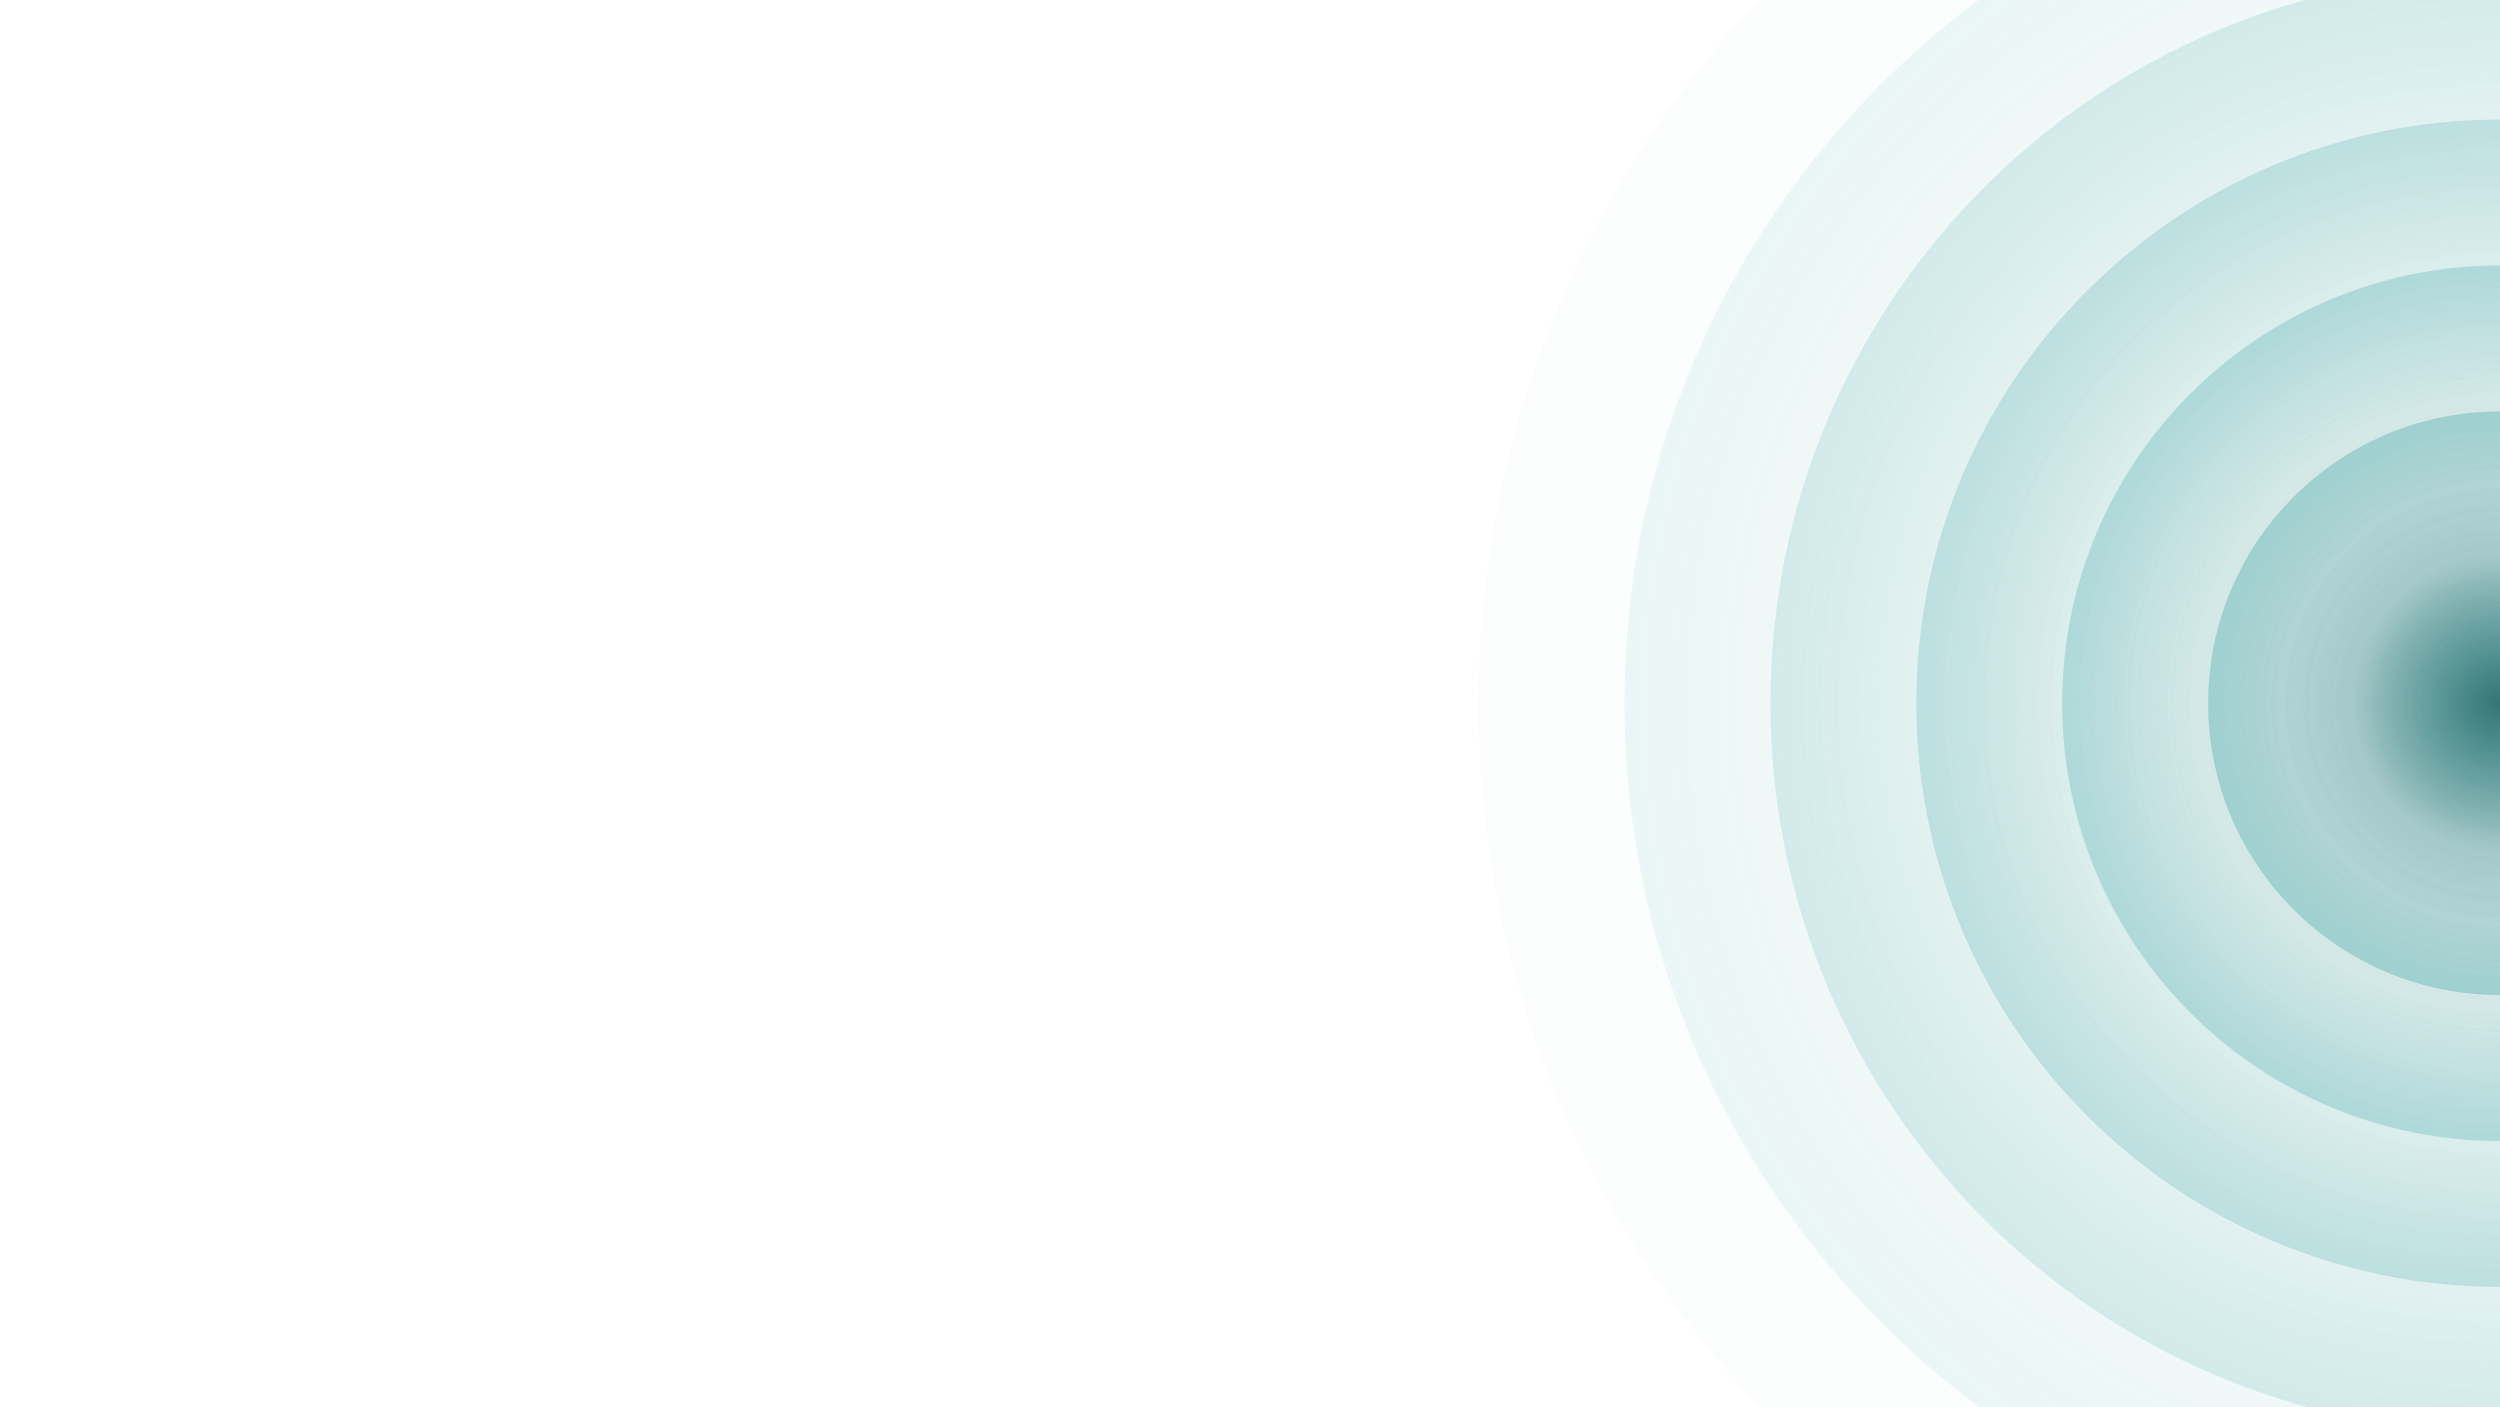
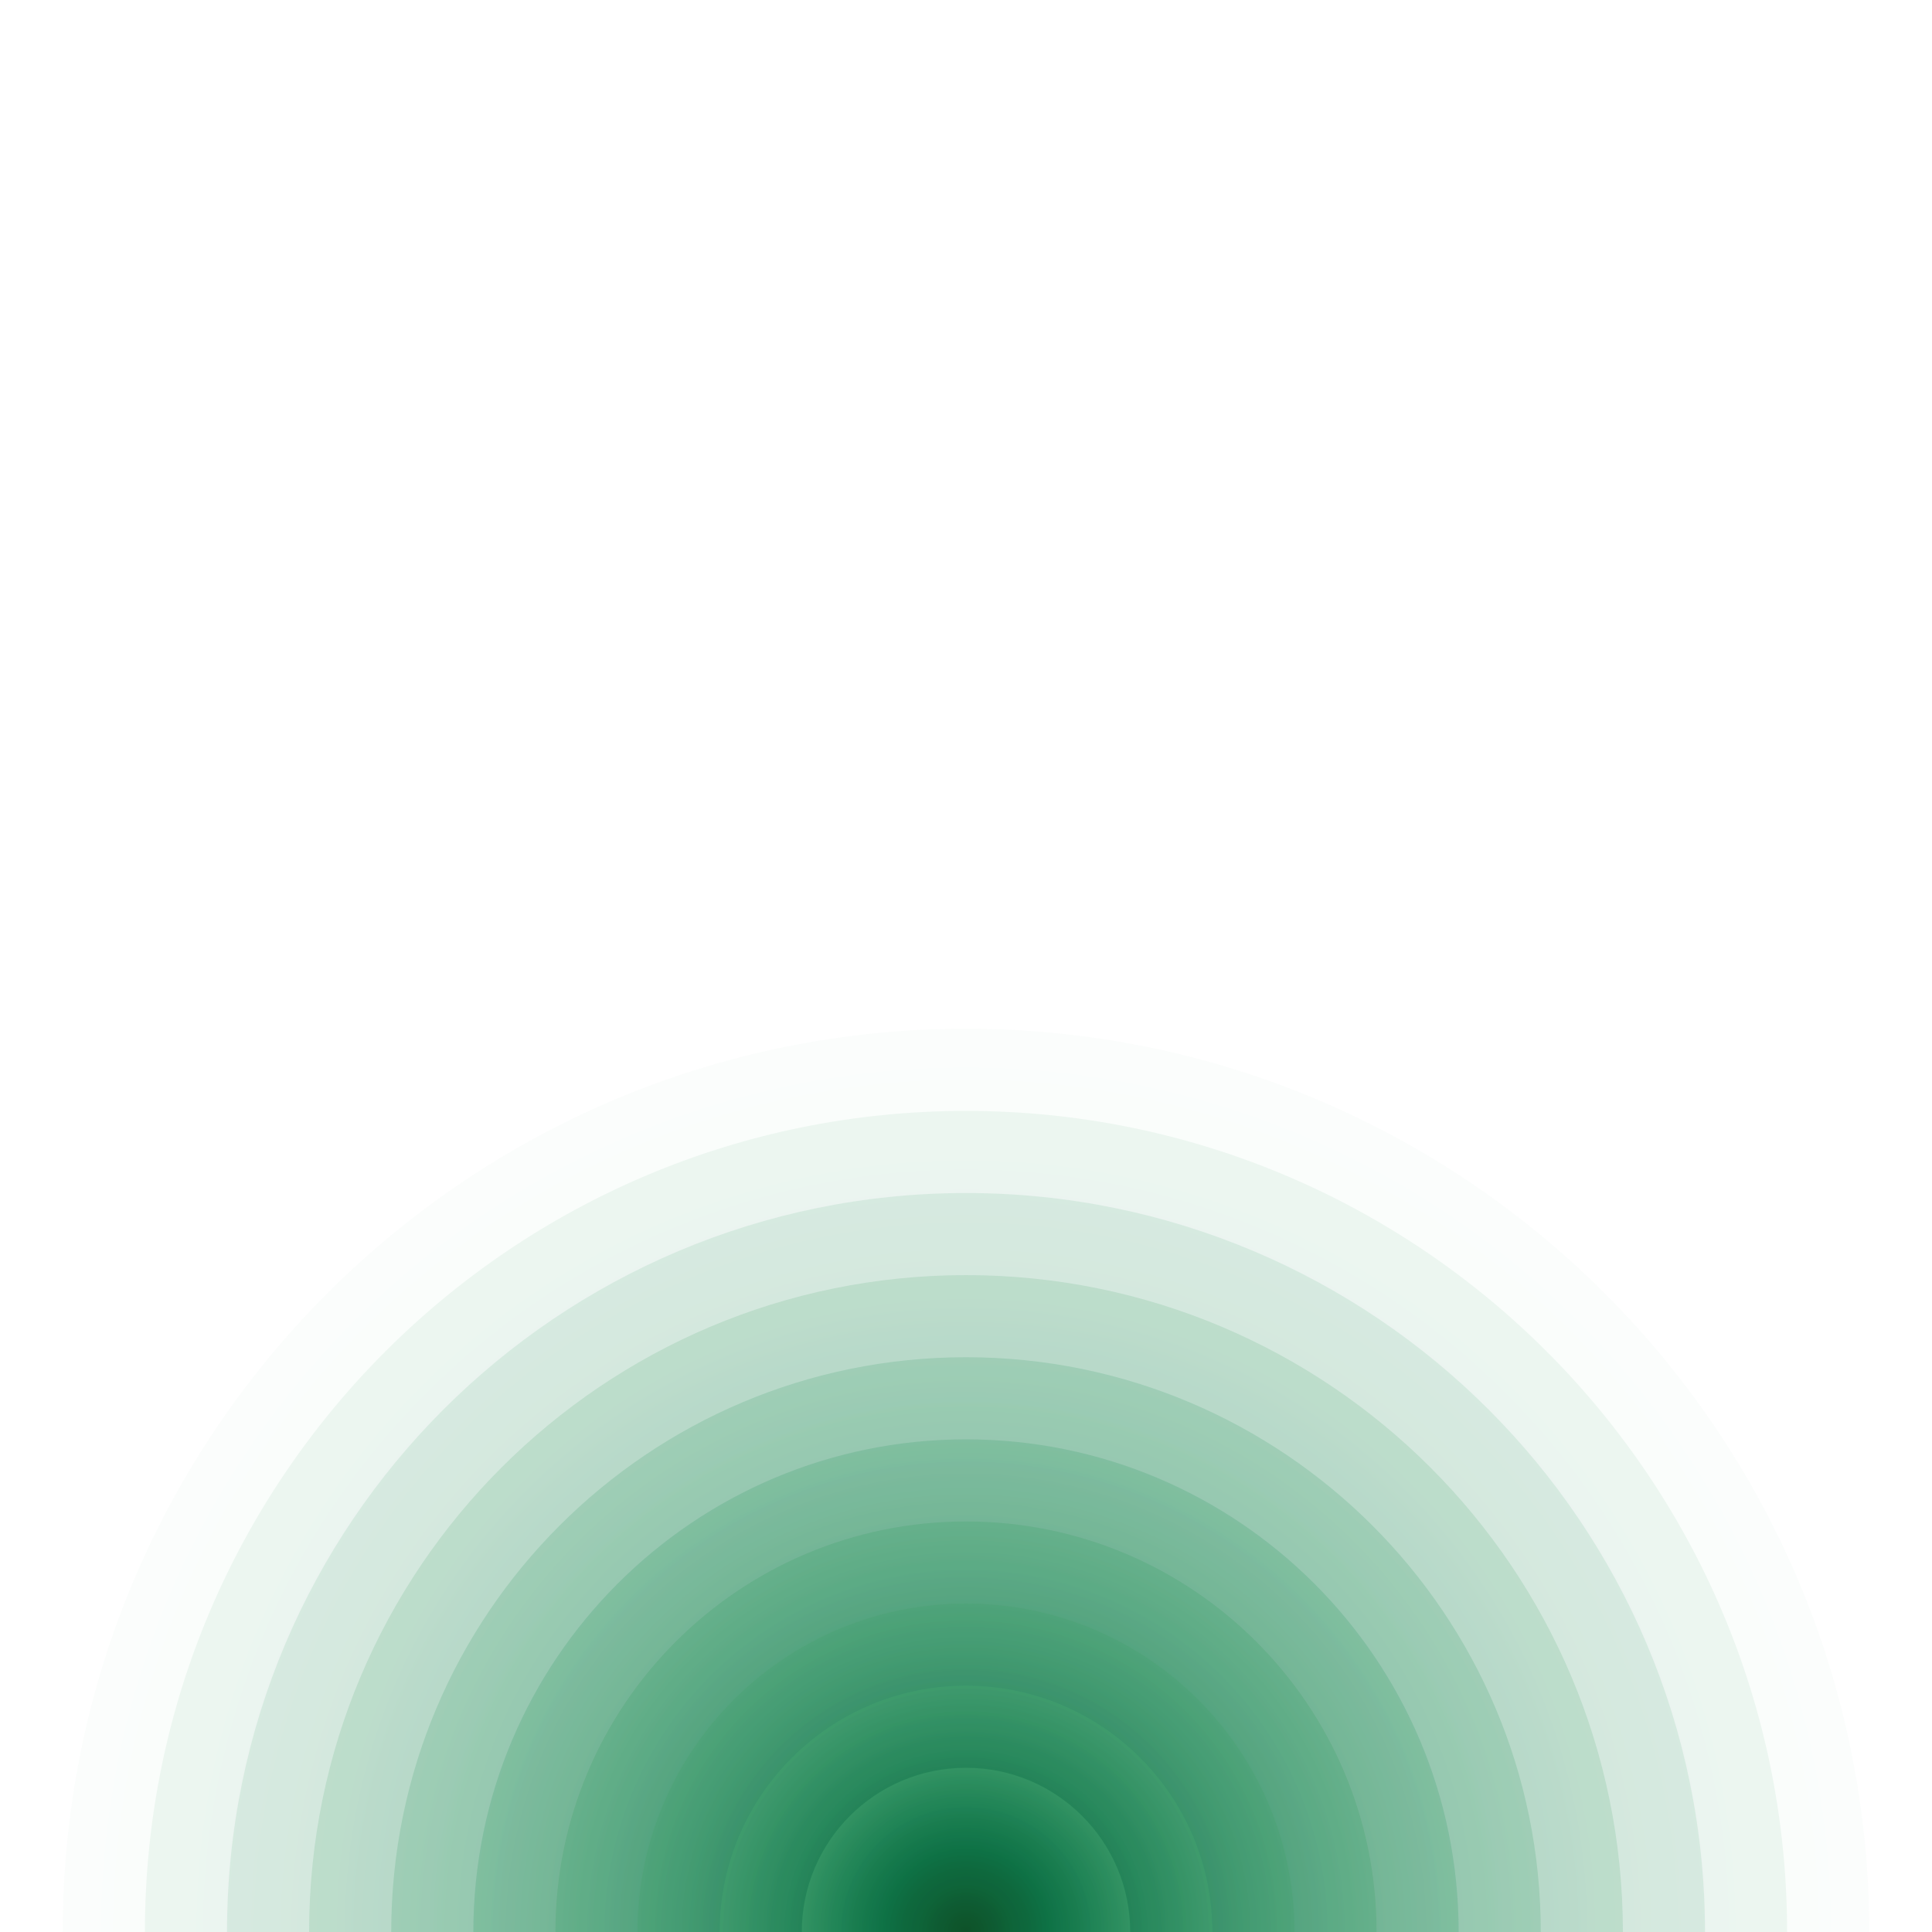
- <svg xmlns="http://www.w3.org/2000/svg" version="1.1" viewBox="0 0 1422 800">
+ <svg xmlns="http://www.w3.org/2000/svg" version="1.1" viewBox="0 0 800 800">
  <defs>
    <radialGradient id="cccircular-grad" r="50%" cx="50%" cy="50%">
-       <stop offset="0%" stop-color="#005455" stop-opacity="0.5" />
-       <stop offset="50%" stop-color="hsl(180, 69%, 30%)" stop-opacity="0" />
-       <stop offset="100%" stop-color="#54b1b0" stop-opacity="0.5" />
+       <stop offset="0%" stop-color="#00471c" stop-opacity="0.5" />
+       <stop offset="50%" stop-color="#007444" stop-opacity="0.5" />
+       <stop offset="100%" stop-color="#45a470" stop-opacity="0.5" />
    </radialGradient>
  </defs>
  <g fill="url(#cccircular-grad)">
-     <circle r="581" cx="1422" cy="400" opacity="0.05" />
-     <circle r="498" cx="1422" cy="400" opacity="0.21" />
-     <circle r="415" cx="1422" cy="400" opacity="0.37" />
-     <circle r="332" cx="1422" cy="400" opacity="0.53" />
-     <circle r="249" cx="1422" cy="400" opacity="0.68" />
-     <circle r="166" cx="1422" cy="400" opacity="0.84" />
+     <circle r="374" cx="400" cy="800" opacity="0.05" />
+     <circle r="340" cx="400" cy="800" opacity="0.15" />
+     <circle r="306" cx="400" cy="800" opacity="0.24" />
+     <circle r="272" cx="400" cy="800" opacity="0.33" />
+     <circle r="238" cx="400" cy="800" opacity="0.43" />
+     <circle r="204" cx="400" cy="800" opacity="0.53" />
+     <circle r="170" cx="400" cy="800" opacity="0.62" />
+     <circle r="136" cx="400" cy="800" opacity="0.71" />
+     <circle r="102" cx="400" cy="800" opacity="0.81" />
+     <circle r="68" cx="400" cy="800" opacity="0.91" />
  </g>
</svg>
